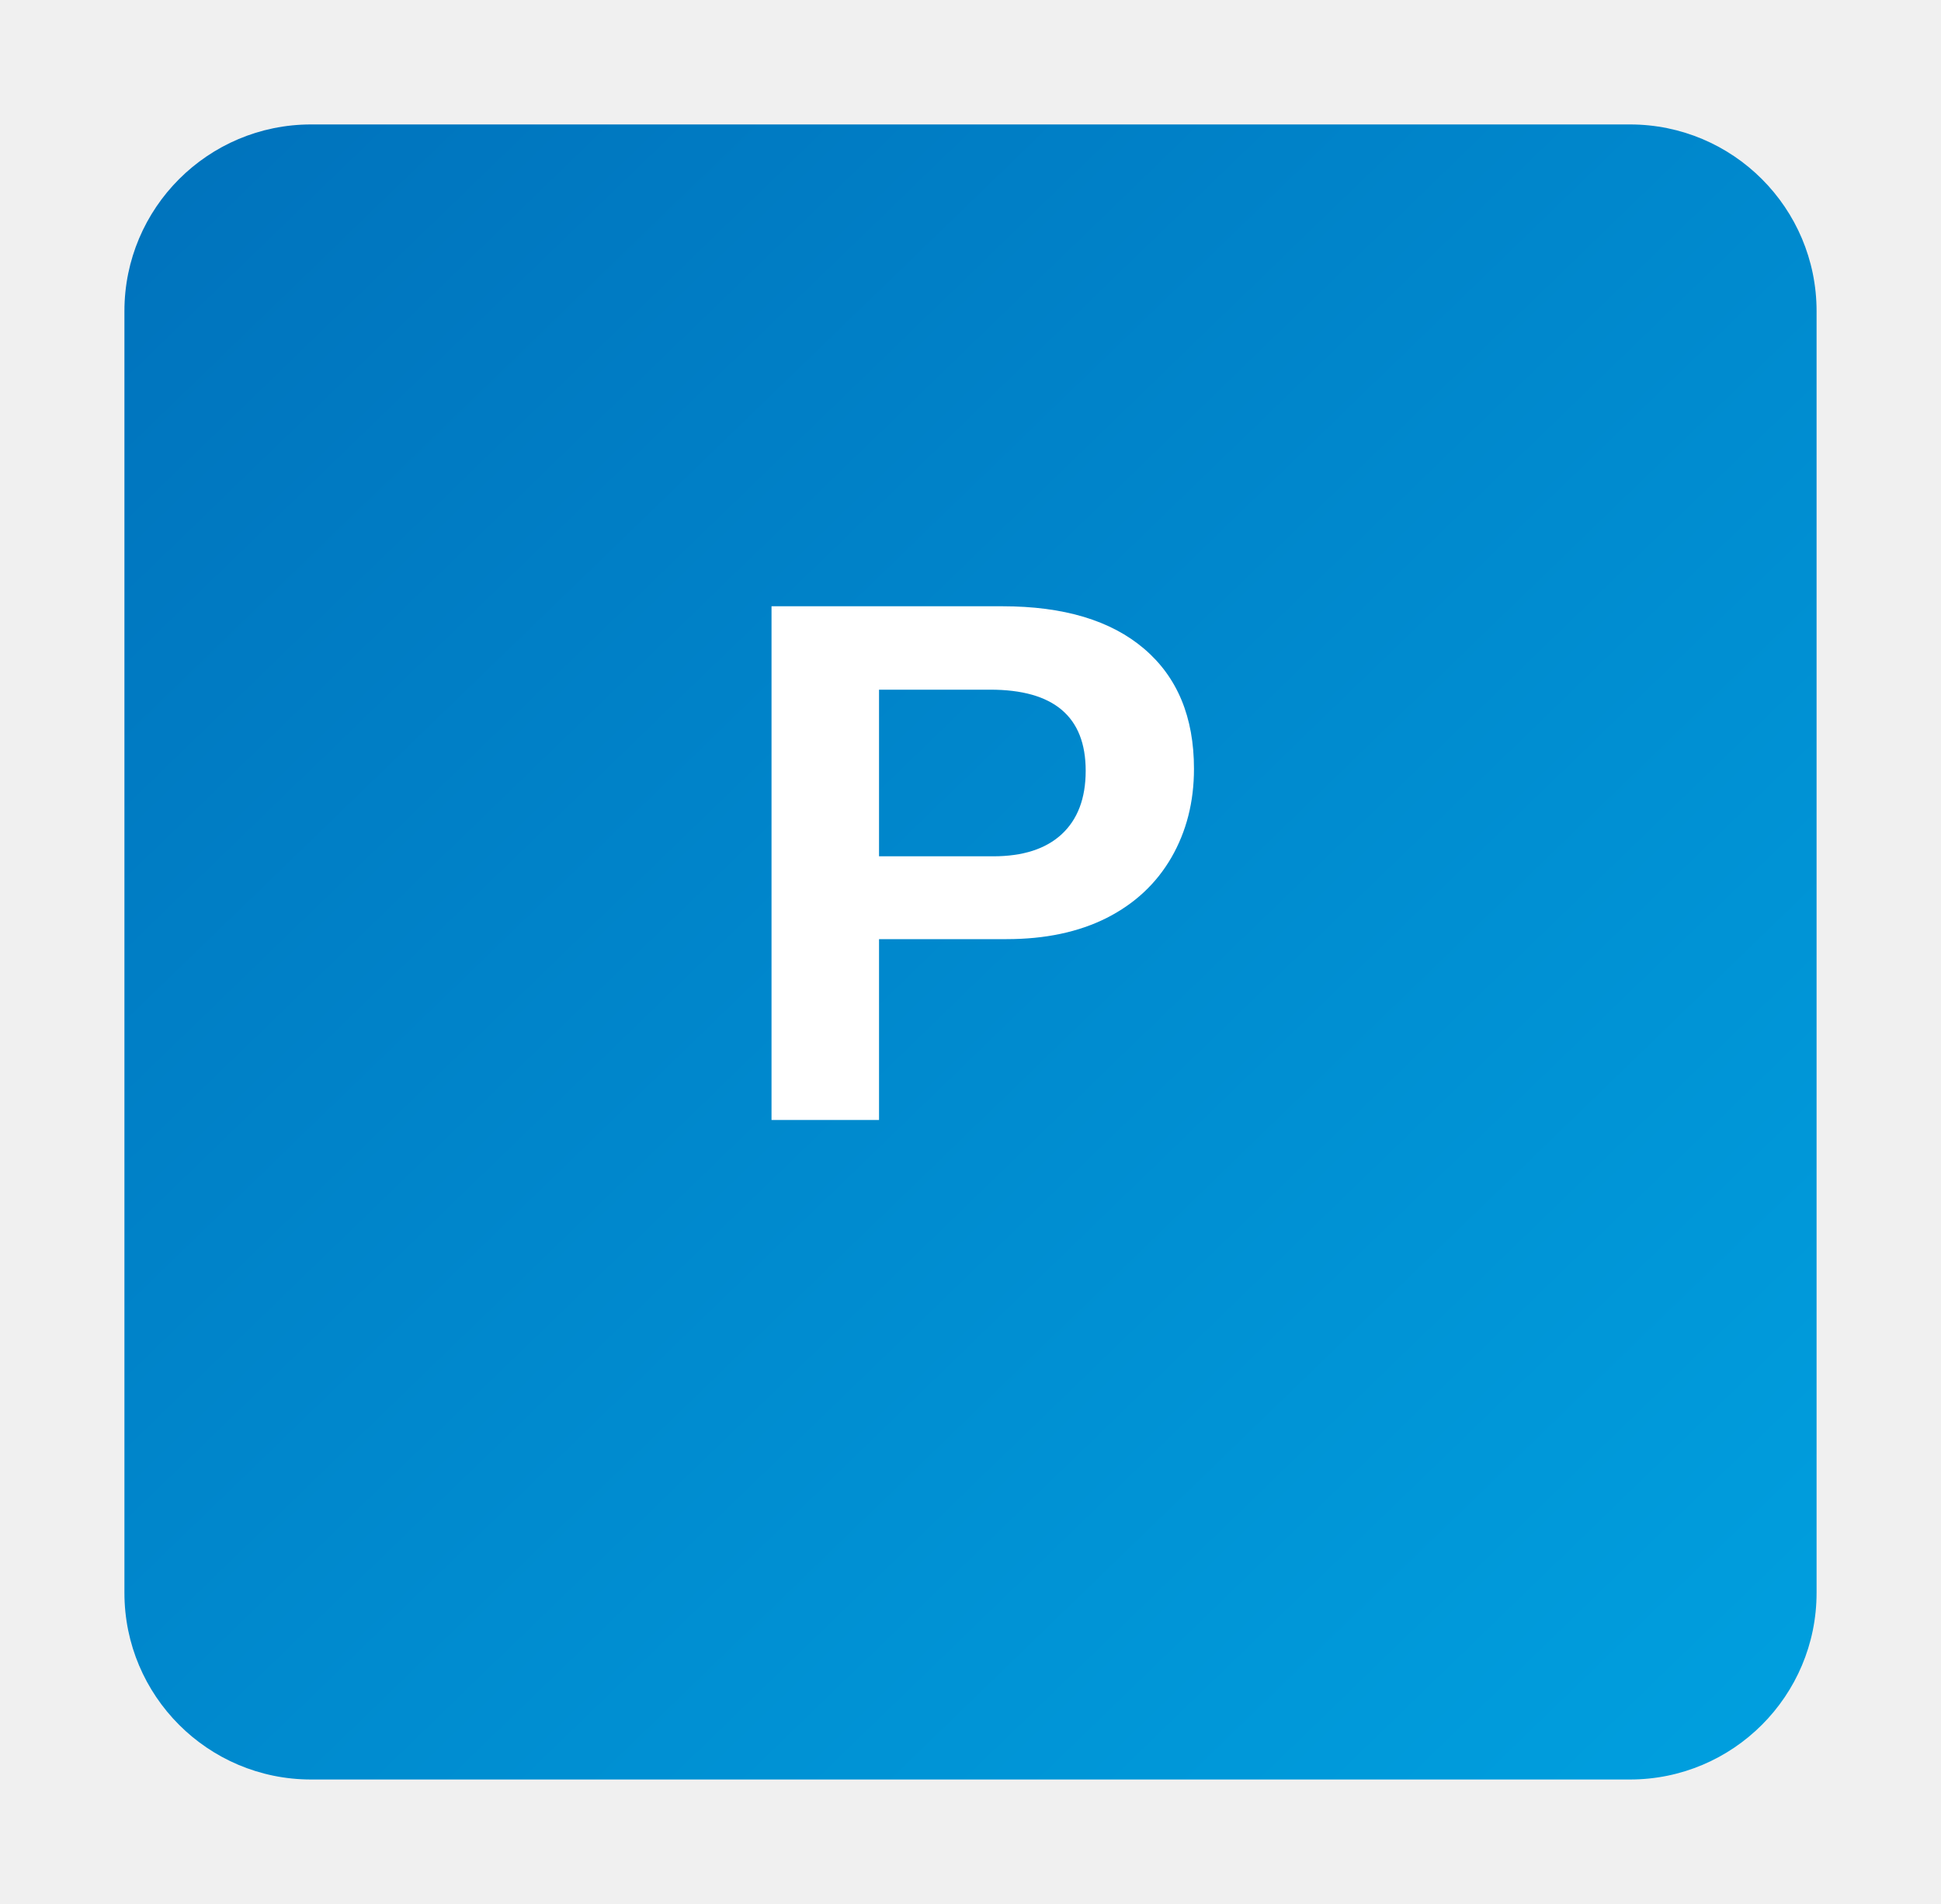
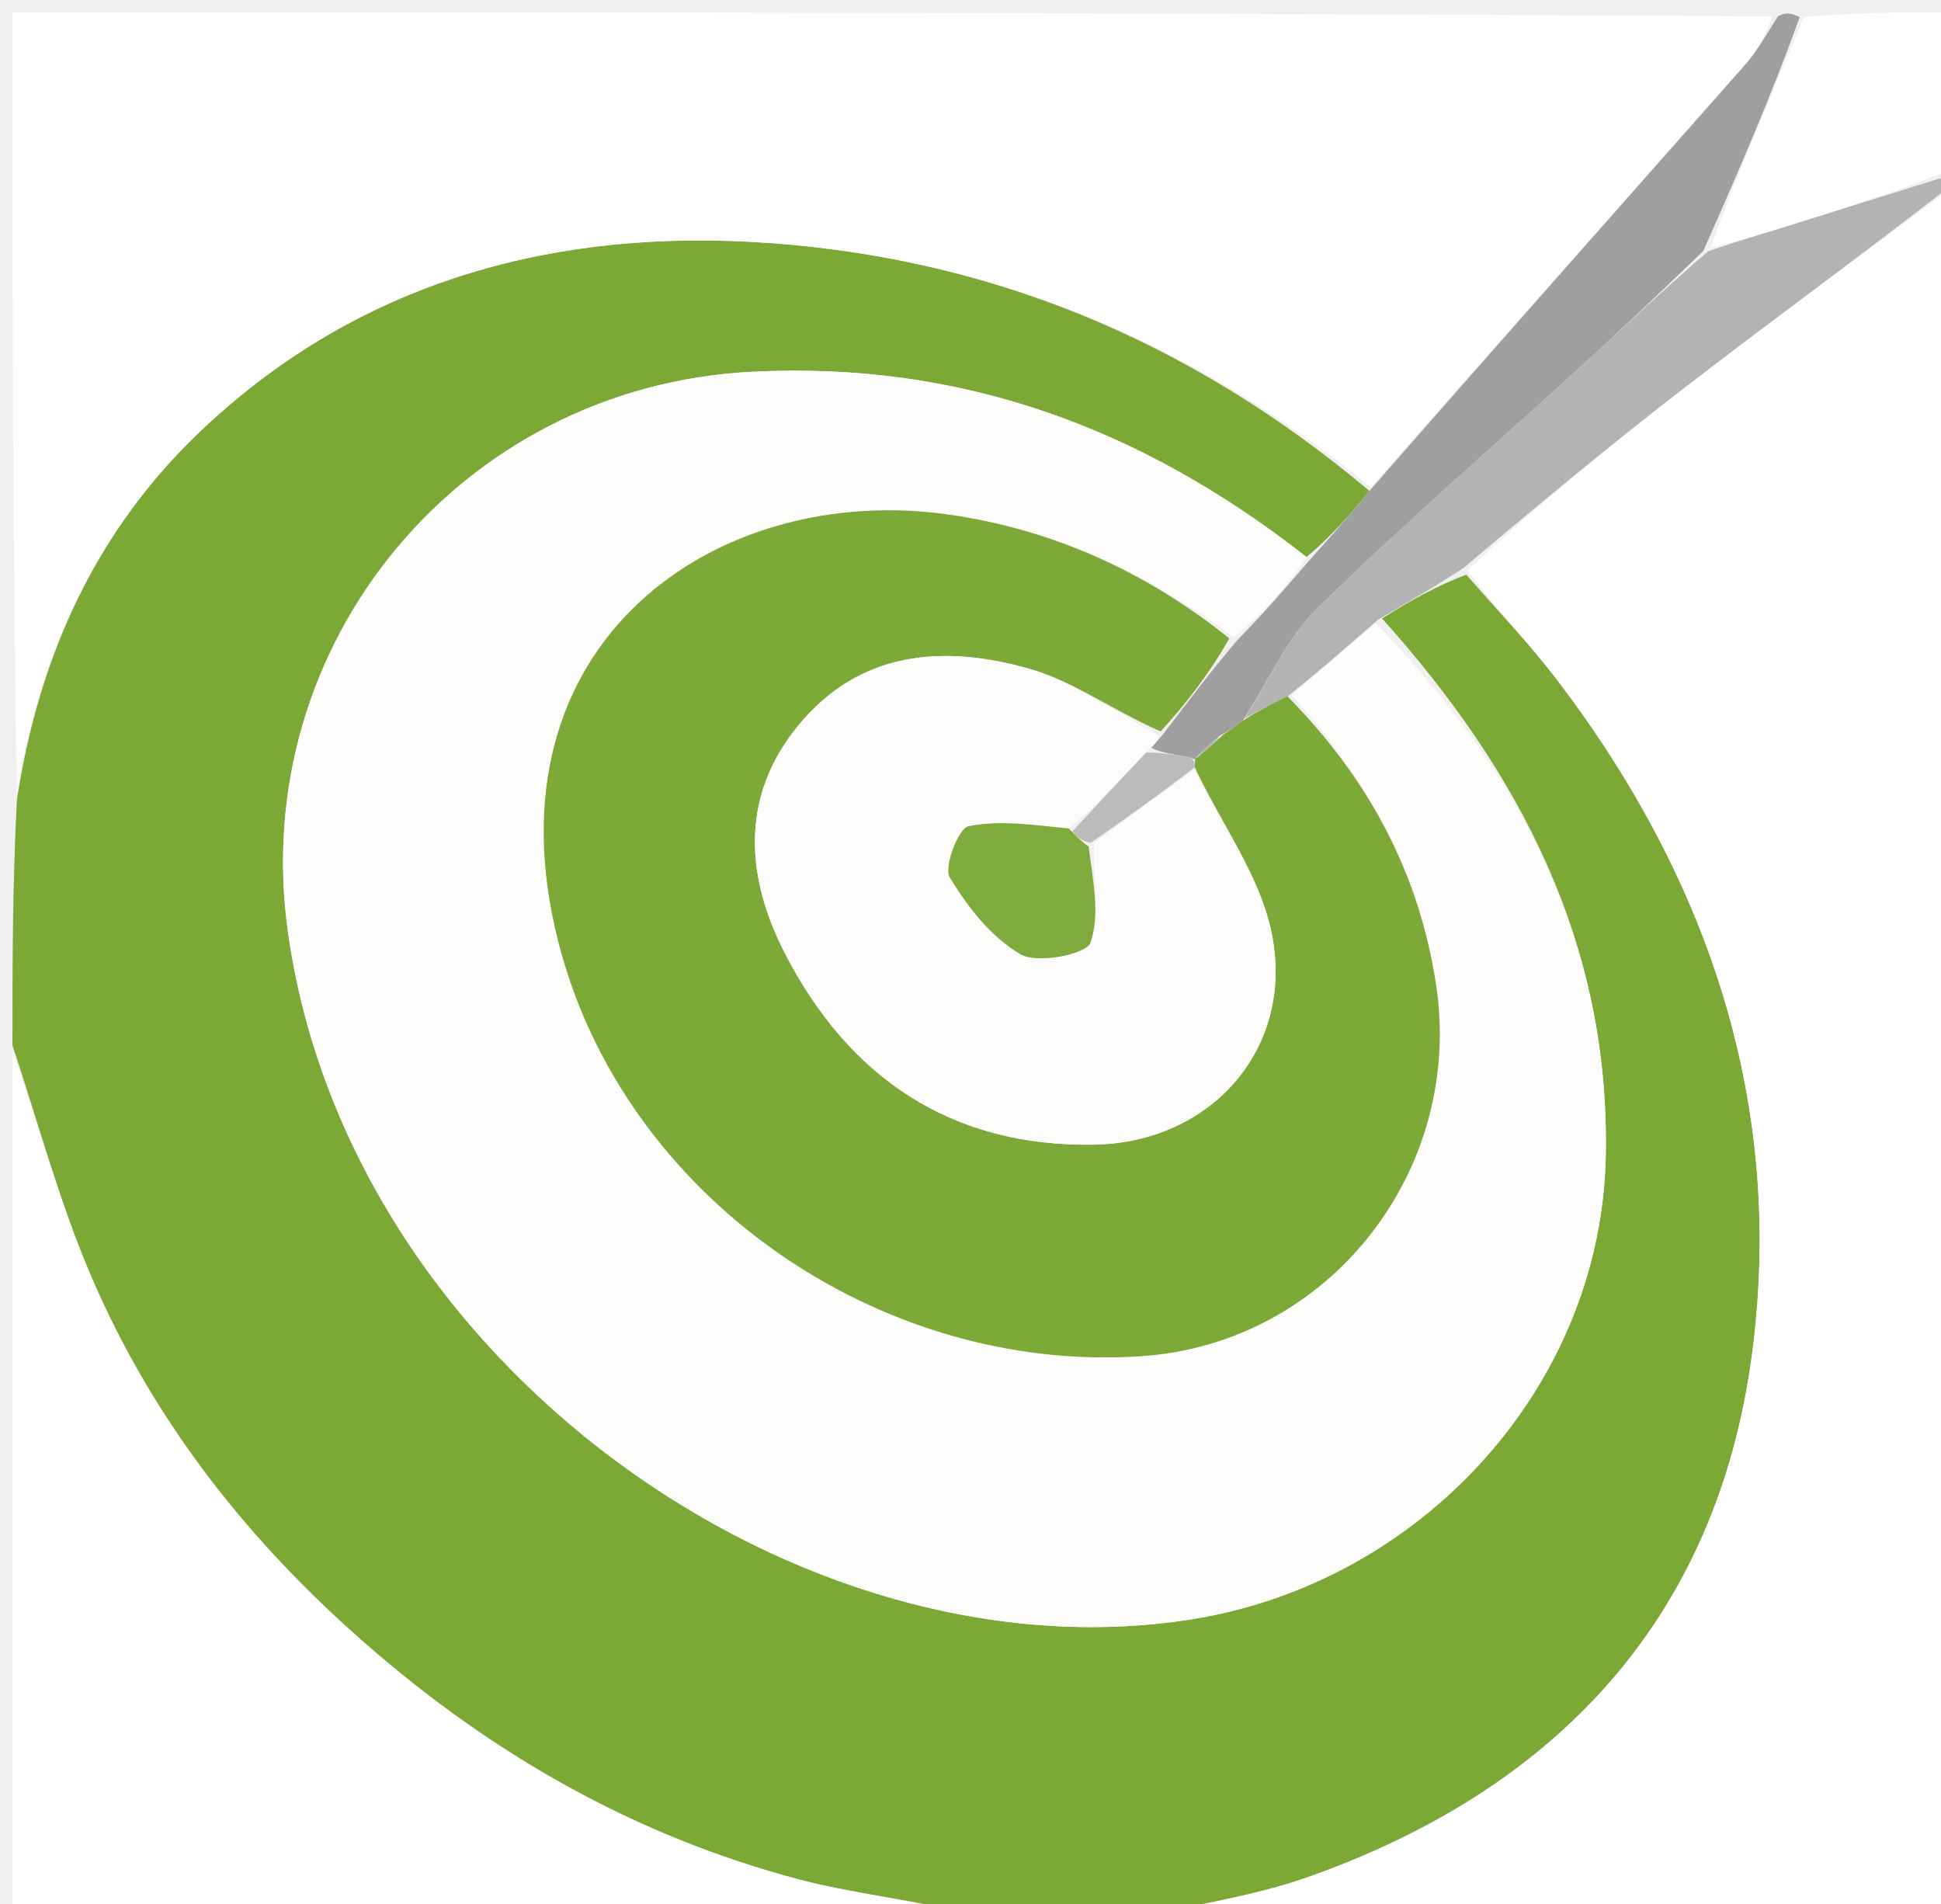
- <svg xmlns="http://www.w3.org/2000/svg" width="156" height="153" viewBox="0 0 156 153">
-   <defs>
-     <linearGradient id="gradient" x1="0%" y1="0%" x2="100%" y2="100%">
-       <stop offset="0%" stop-color="#0072BC" />
-       <stop offset="100%" stop-color="#00A0DF" />
-     </linearGradient>
-   </defs>
-   <rect x="10" y="10" width="136" height="133" rx="15" fill="url(#gradient)" />
-   <text x="78" y="90" font-family="Arial, sans-serif" font-size="60" font-weight="bold" text-anchor="middle" fill="white">P</text>
+ <svg xmlns="http://www.w3.org/2000/svg" version="1.1" id="Layer_1" x="0px" y="0px" width="100%" viewBox="0 0 156 153" enable-background="new 0 0 156 153" xml:space="preserve">
+   <path fill="#7CA936" opacity="1" stroke="none" d=" M1,84  C1,77.646 1,71.291 1.357,64.298  C3.166,52.42 7.891,42.524 15.937,34.812  C28.161,23.095 43.403,18.568 60.136,19.424  C78.957,20.387 95.582,27.264 110.061,39.451  C108.378,41.52 106.804,43.278 105.005,44.764  C91.724,34.346 77.187,29.014 60.4,29.877  C37.07,31.078 19.902,51.722 23.142,74.885  C27.987,109.532 64.31,135.14 95.783,130.124  C114.181,127.192 128.709,111.462 129.057,92.85  C129.375,75.809 122.182,62.068 111.076,49.7  C113.364,48.242 115.482,47.082 117.845,46.177  C120.482,49.2 123.033,51.848 125.241,54.756  C137.42,70.79 143.477,88.941 140.799,108.925  C137.957,130.122 125.025,143.849 105.023,150.879  C100.834,152.352 96.349,152.982 92,154  C87.311,154 82.621,154 77.277,153.631  C72.463,152.534 68.225,152.102 64.16,151.021  C51.042,147.531 39.62,141.047 29.341,132.057  C19.822,123.73 12.293,114.123 7.34,102.605  C4.759,96.604 3.084,90.214 1,84 z" />
+   <path fill="#FFFFFF" opacity="1" stroke="none" d=" M110.17,39.142  C95.582,27.264 78.957,20.387 60.136,19.424  C43.403,18.568 28.161,23.095 15.937,34.812  C7.891,42.524 3.166,52.42 1.357,63.829  C1,43.045 1,22.09 1,1  C48.021,1 95.042,1 142.417,1.322  C141.928,2.846 141.193,4.143 140.227,5.237  C130.229,16.557 120.195,27.845 110.17,39.142 z" />
+   <path fill="#FFFFFF" opacity="1" stroke="none" d=" M92.469,154  C96.349,152.982 100.834,152.352 105.023,150.879  C125.025,143.849 137.957,130.122 140.799,108.925  C143.477,88.941 137.42,70.79 125.241,54.756  C123.033,51.848 120.482,49.2 117.939,45.837  C123.71,40.491 129.556,35.642 135.571,31.013  C142.637,25.575 149.851,20.329 157,15  C157,61.234 157,107.468 157,154  C135.647,154 114.292,154 92.469,154 z" />
+   <path fill="#FFFFFF" opacity="1" stroke="none" d=" M1,84.469  C3.084,90.214 4.759,96.604 7.34,102.605  C12.293,114.123 19.822,123.73 29.341,132.057  C39.62,141.047 51.042,147.531 64.16,151.021  C68.225,152.102 72.463,152.534 76.81,153.631  C51.743,154 26.486,154 1,154  C1,130.98 1,107.958 1,84.469 z" />
+   <path fill="#9E9F9E" opacity="1" stroke="none" d=" M110.061,39.451  C120.195,27.845 130.229,16.557 140.227,5.237  C141.193,4.143 141.928,2.846 142.885,1.322  C143.444,1 143.889,1 144.644,1.368  C142.33,7.785 139.704,13.833 136.894,20.17  C133.454,23.494 130.223,26.556 126.938,29.559  C119.895,35.996 112.658,42.234 105.852,48.912  C103.391,51.327 101.935,54.767 99.889,57.905  C99.283,58.387 98.81,58.704 98.028,59.127  C97.146,59.837 96.573,60.442 96.004,61.018  C96.009,60.99 96.054,61.025 95.606,60.863  C94.204,60.591 93.25,60.48 92.541,60.099  C92.942,59.638 93.097,59.449 93.498,58.98  C95.525,56.322 97.304,53.943 99.427,51.462  C101.59,49.253 103.41,47.145 105.229,45.037  C106.804,43.278 108.378,41.52 110.061,39.451 z" />
+   <path fill="#B2B3B2" opacity="1" stroke="none" d=" M100.021,57.74  C101.935,54.767 103.391,51.327 105.852,48.912  C112.658,42.234 119.895,35.996 126.938,29.559  C130.223,26.556 133.454,23.494 137.276,20.197  C139.719,19.362 141.598,18.799 143.472,18.217  C147.983,16.816 152.491,15.406 157,14  C157,14 157,14.5 157,14.75  C149.851,20.329 142.637,25.575 135.571,31.013  C129.556,35.642 123.71,40.491 117.695,45.583  C115.482,47.082 113.364,48.242 110.757,49.797  C108.12,52.09 105.971,53.988 103.479,55.957  C102.097,56.599 101.059,57.17 100.021,57.74 z" />
+   <path fill="#FFFFFF" opacity="1" stroke="none" d=" M157,13.523  C152.491,15.406 147.983,16.816 143.472,18.217  C141.598,18.799 139.719,19.362 137.46,19.908  C139.704,13.833 142.33,7.785 144.978,1.368  C148.926,1 152.852,1 157,1  C157,5.014 157,9.03 157,13.523 z" />
+   <path fill="#FDFDFC" opacity="1" stroke="none" d=" M103.823,55.886  C105.971,53.988 108.12,52.09 110.587,50.095  C122.182,62.068 129.375,75.809 129.057,92.85  C128.709,111.462 114.181,127.192 95.783,130.124  C64.31,135.14 27.987,109.532 23.142,74.885  C19.902,51.722 37.07,31.078 60.4,29.877  C77.187,29.014 91.724,34.346 105.005,44.764  C103.41,47.145 101.59,49.253 99.147,51.201  C92.006,45.872 84.614,42.583 76.417,41.374  C57.612,38.598 38.781,51.649 44.861,75.642  C50.046,96.103 70.57,110.425 91.756,108.981  C106.843,107.953 117.697,94.046 115.415,79.104  C114.03,70.034 109.917,62.511 103.823,55.886 z" />
+   <path fill="#7CA937" opacity="1" stroke="none" d=" M103.479,55.957  C109.917,62.511 114.03,70.034 115.415,79.104  C117.697,94.046 106.843,107.953 91.756,108.981  C70.57,110.425 50.046,96.103 44.861,75.642  C38.781,51.649 57.612,38.598 76.417,41.374  C84.614,42.583 92.006,45.872 98.804,51.302  C97.304,53.943 95.525,56.322 93.283,58.775  C89.462,57.102 86.276,54.747 82.709,53.737  C75.819,51.785 69.045,52.273 64.09,58.385  C59.429,64.134 59.971,70.584 63.111,76.66  C68.245,86.596 76.445,92.176 87.924,91.984  C97.535,91.823 104.275,83.945 102.119,74.594  C101.087,70.114 98.098,66.084 96.02,61.645  C96.045,61.439 96.054,61.025 96.054,61.025  C96.054,61.025 96.009,60.99 96.251,60.832  C97.107,60.123 97.721,59.572 98.336,59.021  C98.81,58.704 99.283,58.387 99.889,57.905  C101.059,57.17 102.097,56.599 103.479,55.957 z" />
+   <path fill="#FCFDFB" opacity="1" stroke="none" d=" M95.995,61.85  C98.098,66.084 101.087,70.114 102.119,74.594  C104.275,83.945 97.535,91.823 87.924,91.984  C76.445,92.176 68.245,86.596 63.111,76.66  C59.971,70.584 59.429,64.134 64.09,58.385  C69.045,52.273 75.819,51.785 82.709,53.737  C86.276,54.747 89.462,57.102 93.036,59.055  C93.097,59.449 92.942,59.638 92.373,60.202  C90.032,62.659 88.105,64.74 85.9,66.58  C83.014,66.29 80.331,65.883 77.839,66.398  C77.027,66.566 75.831,69.671 76.338,70.513  C77.772,72.895 79.688,75.335 82.029,76.69  C83.378,77.471 87.32,76.684 87.643,75.753  C88.439,73.457 87.818,70.671 87.934,67.774  C90.733,65.595 93.364,63.723 95.995,61.85 z" />
+   <path fill="#BBBCBA" opacity="1" stroke="none" d=" M96.02,61.645  C93.364,63.723 90.733,65.595 87.666,67.729  C86.88,67.601 86.528,67.211 86.177,66.822  C88.105,64.74 90.032,62.659 92.127,60.474  C93.25,60.48 94.204,60.591 95.606,60.863  C96.054,61.025 96.045,61.439 96.02,61.645 z" />
+   <path fill="#B2B3B2" opacity="1" stroke="none" d=" M98.028,59.127  C97.721,59.572 97.107,60.123 96.246,60.86  C96.573,60.442 97.146,59.837 98.028,59.127 z" />
+   <path fill="#7FAA3C" opacity="1" stroke="none" d=" M85.9,66.58  C86.528,67.211 86.88,67.601 87.499,68.036  C87.818,70.671 88.439,73.457 87.643,75.753  C87.32,76.684 83.378,77.471 82.029,76.69  C79.688,75.335 77.772,72.895 76.338,70.513  C75.831,69.671 77.027,66.566 77.839,66.398  C80.331,65.883 83.014,66.29 85.9,66.58 z" />
</svg>
